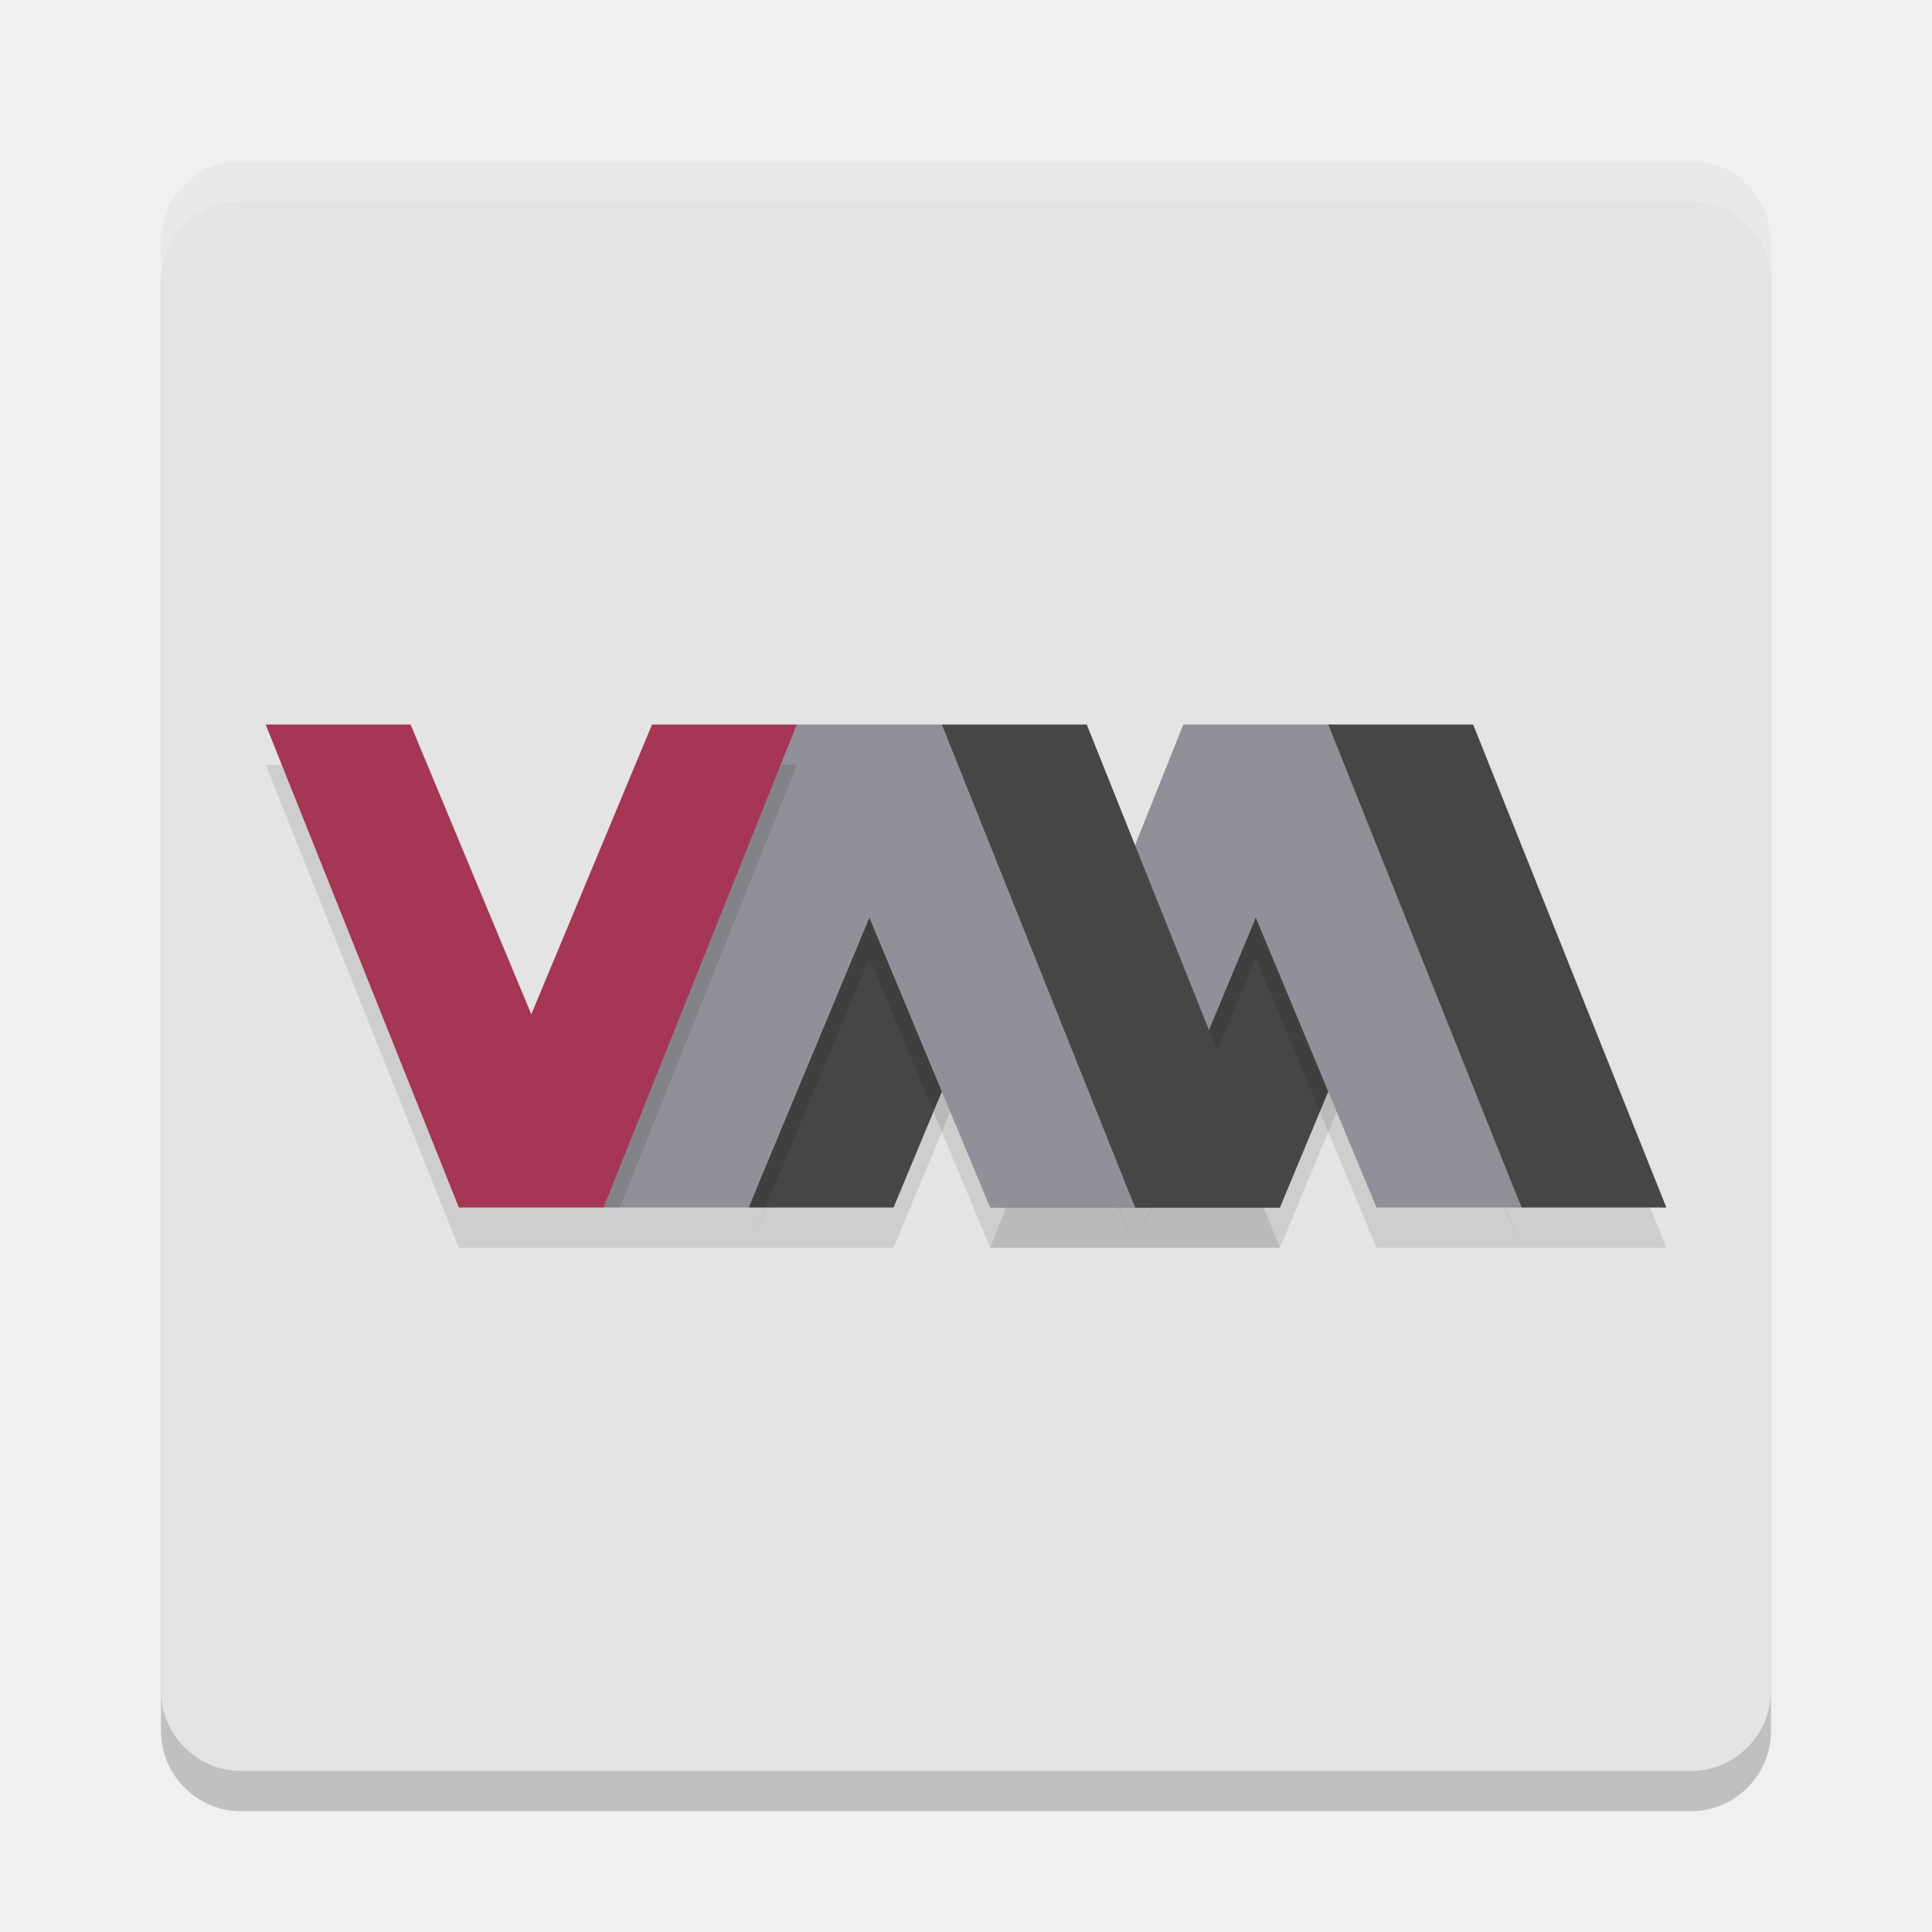
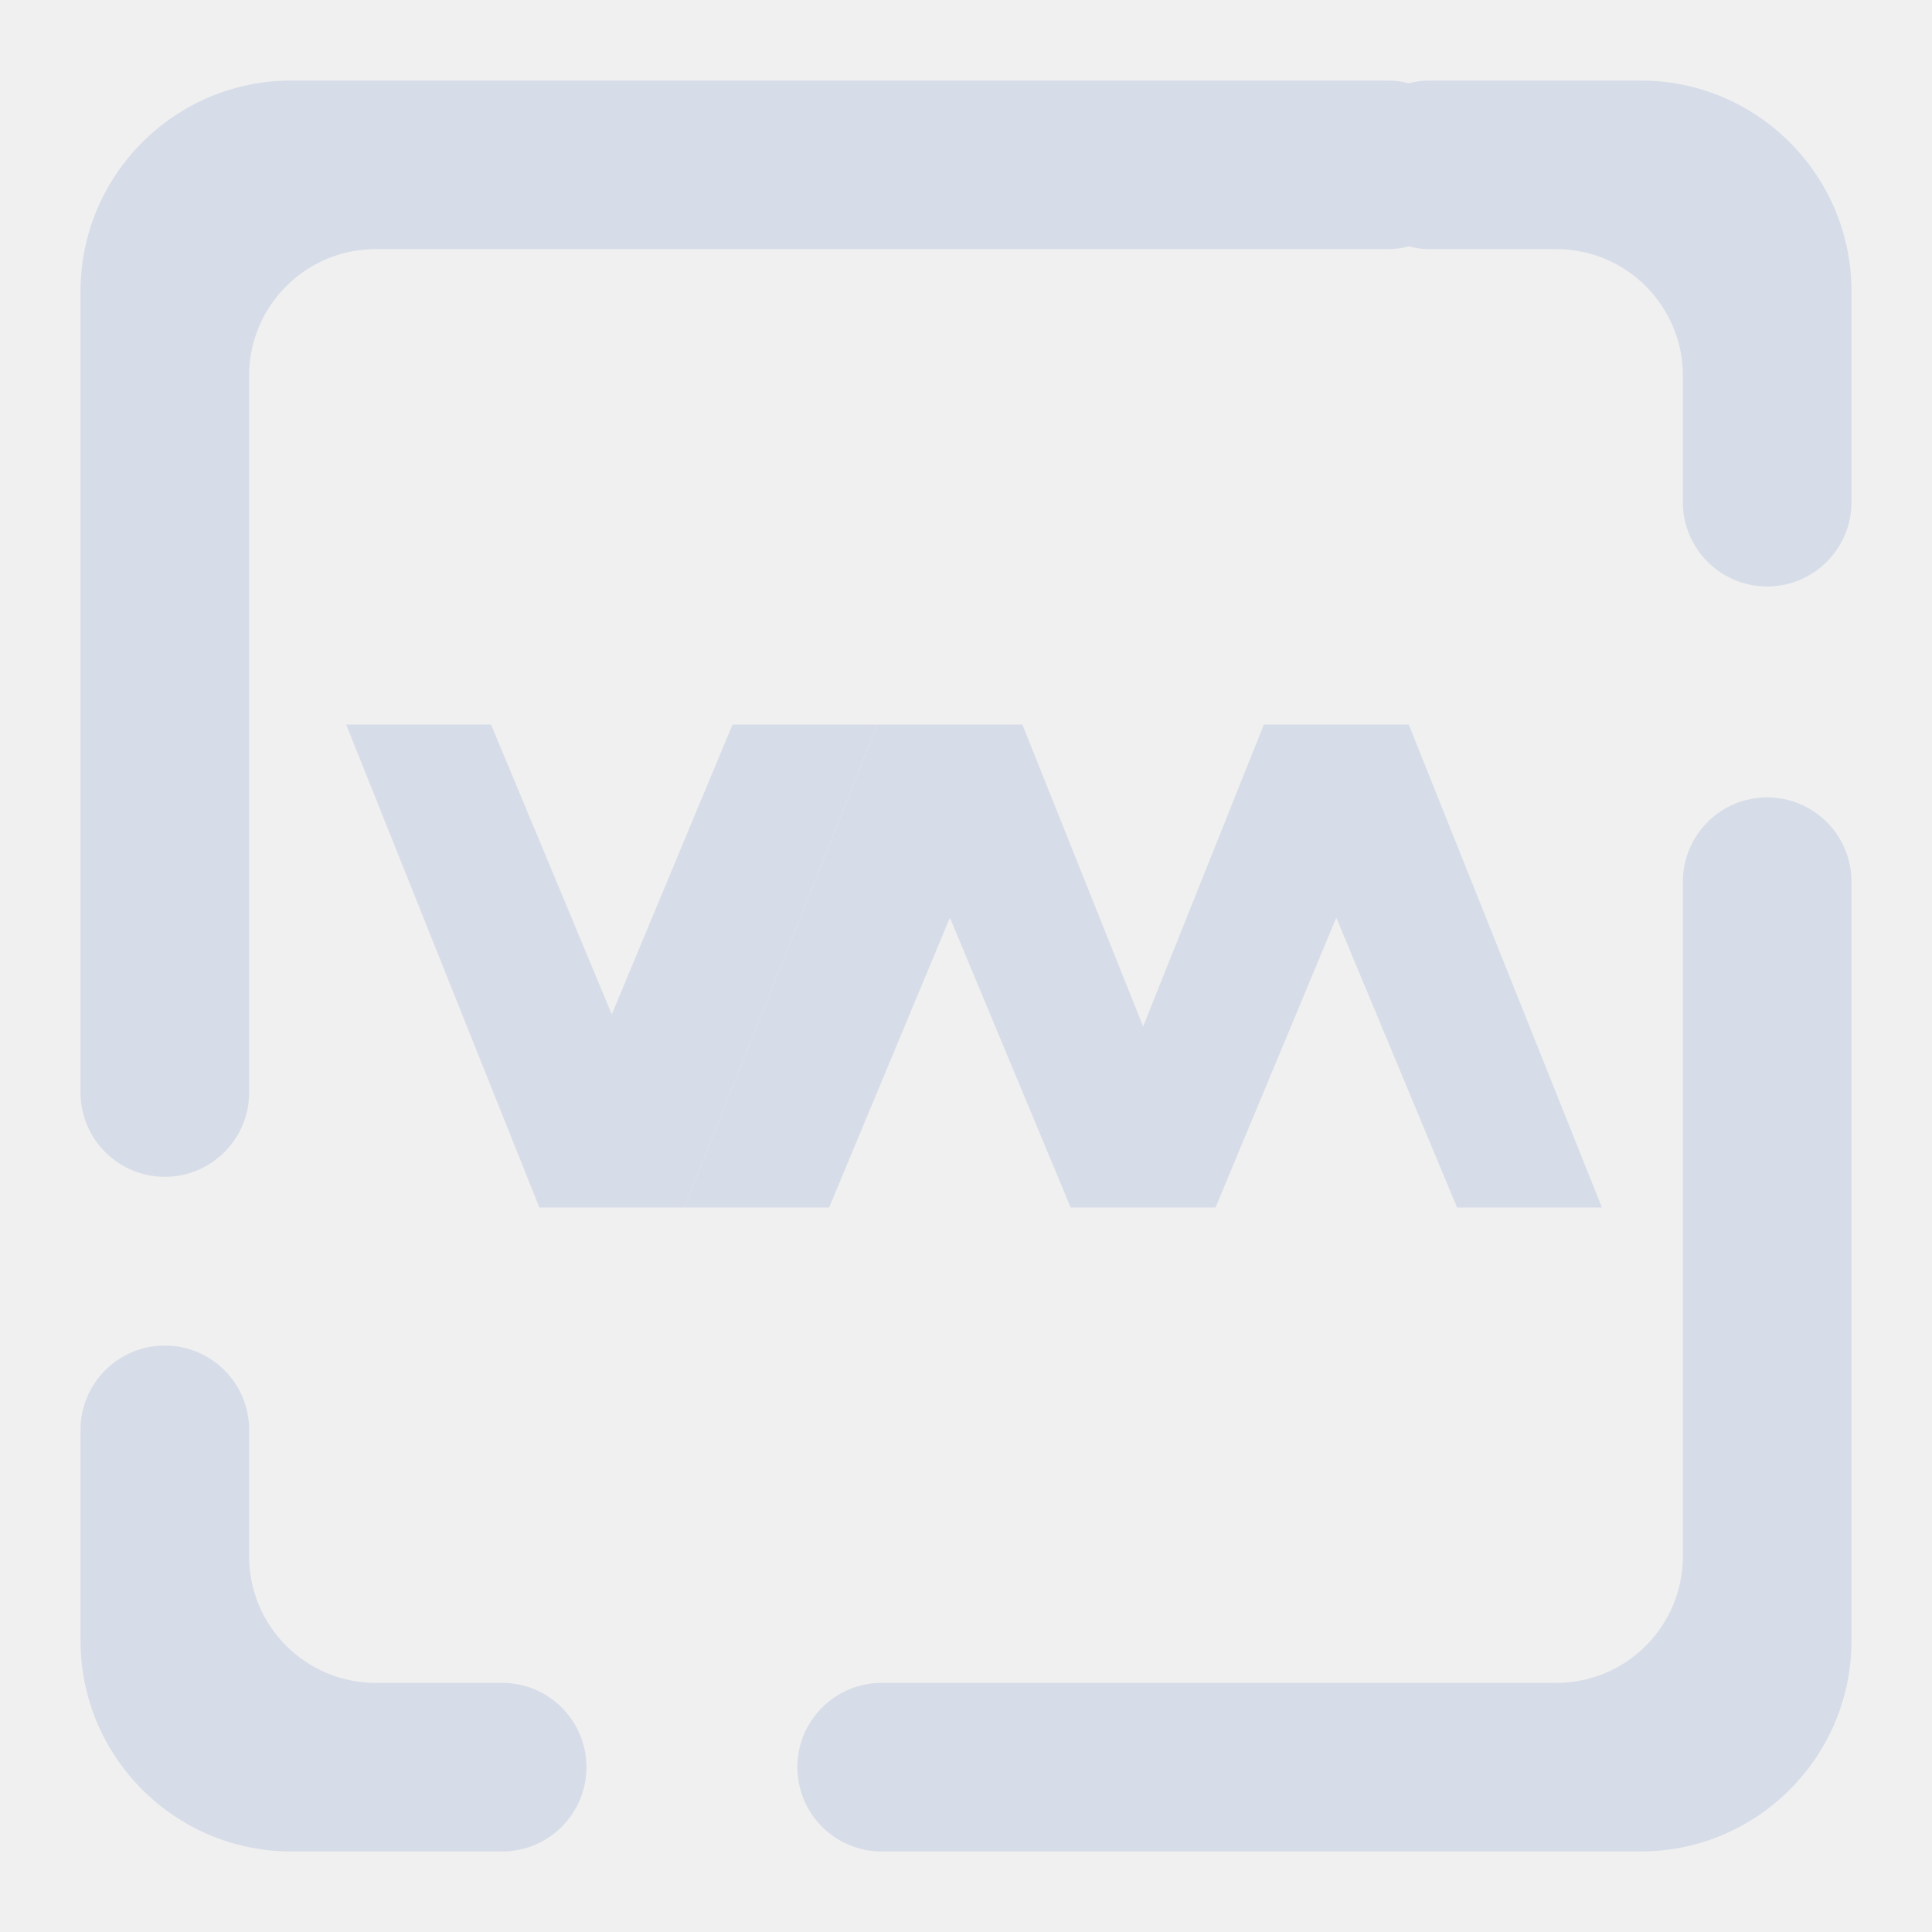
- <svg xmlns="http://www.w3.org/2000/svg" width="24" height="24" version="1">
-   <rect style="opacity:0.2" width="20" height="20" x="2" y="2.5" rx="1" ry="1" />
-   <rect style="fill:#e4e4e4" width="20" height="20" x="2" y="2" rx="1" ry="1" />
-   <path style="opacity:0.1" d="m 14.1,15.5 2.4,-6 h 1.8 l 2.4,6 H 18.9 L 17.4,11.9 15.9,15.5 h -1.8 z" />
-   <path style="opacity:0.2;fill:#ffffff" d="M 3,2 C 2.446,2 2,2.446 2,3 v 0.5 c 0,-0.554 0.446,-1 1,-1 h 18 c 0.554,0 1,0.446 1,1 V 3 C 22,2.446 21.554,2 21,2 Z" />
-   <path style="fill:#464646" d="m 14.1,15 2.4,-6 h 1.8 l 2.4,6 H 18.9 L 17.4,11.4 15.9,15 h -1.8 z" />
-   <path style="opacity:0.1" d="m 12.3,15.5 2.4,-6 h 1.8 l 2.4,6 H 17.1 L 15.6,11.9 14.1,15.5 h -1.8 z" />
-   <path style="fill:#909198" d="m 12.3,15 2.4,-6 h 1.8 l 2.4,6 H 17.1 L 15.6,11.4 14.1,15 h -1.8 z" />
-   <path style="opacity:0.1" d="m 9.3,15.5 2.4,-6 h 1.8 l 2.4,6 H 14.1 L 12.6,11.9 11.1,15.5 H 9.3 Z" />
-   <path style="fill:#464646" d="m 9.3,15 2.4,-6 h 1.8 l 2.4,6 H 14.1 L 12.6,11.4 11.1,15 H 9.3 Z" />
-   <path style="opacity:0.1" d="m 7.5,15.5 2.4,-6 h 1.8 l 2.4,6 H 12.3 L 10.8,11.9 9.3,15.5 H 7.5 Z" />
-   <path style="fill:#909198" d="M 7.5,15 9.9,9 h 1.8 l 2.4,6 H 12.3 L 10.8,11.4 9.3,15 H 7.5 Z" />
-   <path style="opacity:0.1" d="m 3.3,9.5 2.4,6 h 1.8 l 2.4,-6 H 8.1 L 6.6,13.1 5.1,9.5 H 3.3 Z" />
-   <path style="fill:#a53655" d="m 3.3,9 2.4,6 H 7.5 L 9.9,9 H 8.1 L 6.6,12.6 5.1,9 H 3.3 Z" />
+ <svg xmlns="http://www.w3.org/2000/svg" style="isolation:isolate" viewBox="0 0 48 48" width="48pt" height="48pt">
+   <linearGradient id="_lgradient_0" x1="0" y1="0.5" x2="1" y2="0.5" gradientTransform="matrix(22.8,0,0,12,17,18)" gradientUnits="userSpaceOnUse">
+     <stop offset="0%" stop-opacity="1" style="stop-color:rgb(215,221,232)" />
+     <stop offset="98.696%" stop-opacity="1" style="stop-color:rgb(215,221,232)" />
+   </linearGradient>
+   <path d=" M 28.4 25.5 L 31.4 18 L 35 18 L 39.8 30 L 36.2 30 L 33.2 22.8 L 30.2 30 L 26.6 30 L 23.6 22.8 L 20.6 30 L 17 30 L 17 30 L 21.8 18 L 25.4 18 L 28.4 25.5 Z " fill-rule="evenodd" fill="url(#_lgradient_0)" />
+   <linearGradient id="_lgradient_1" x1="-0.014" y1="0.01" x2="1.016" y2="1.072" gradientTransform="matrix(44,0,0,44,2,2)" gradientUnits="userSpaceOnUse">
+     <stop offset="0%" stop-opacity="1" style="stop-color:rgb(215,221,232)" />
+     <stop offset="51.562%" stop-opacity="1" style="stop-color:rgb(215,221,232)" />
+     <stop offset="99.13%" stop-opacity="1" style="stop-color:rgb(215,221,232)" />
+   </linearGradient>
+   <path d=" M 35 2.07 C 34.834 2.023 34.658 2 34.476 2 L 34.476 2 L 7.238 2 C 4.347 2 2 4.347 2 7.238 L 2 27.143 L 2 27.143 C 2 28.299 2.939 29.238 4.095 29.238 L 4.095 29.238 C 5.252 29.238 6.19 28.299 6.19 27.143 L 6.19 27.143 L 6.19 27.143 L 6.19 27.143 L 6.19 9.333 C 6.19 7.599 7.599 6.19 9.333 6.19 L 34.476 6.19 L 34.476 6.19 C 34.658 6.19 34.834 6.167 35 6.12 C 35.166 6.167 35.342 6.19 35.524 6.19 L 35.524 6.19 L 38.667 6.19 C 40.401 6.19 41.81 7.599 41.81 9.333 L 41.81 12.476 L 41.81 12.476 C 41.81 13.633 42.748 14.571 43.905 14.571 L 43.905 14.571 C 45.061 14.571 46 13.633 46 12.476 L 46 12.476 L 46 7.238 C 46 4.347 43.653 2 40.762 2 L 35.524 2 L 35.524 2 C 35.342 2 35.166 2.023 35 2.07 L 35 2.07 Z  M 12.476 41.81 L 12.476 41.81 C 13.633 41.81 14.571 42.748 14.571 43.905 L 14.571 43.905 C 14.571 45.061 13.633 46 12.476 46 L 12.476 46 L 7.238 46 C 4.347 46 2 43.653 2 40.762 L 2 35.524 L 2 35.524 C 2 34.367 2.939 33.429 4.095 33.429 L 4.095 33.429 C 5.252 33.429 6.19 34.367 6.19 35.524 L 6.19 35.524 L 6.19 38.667 C 6.19 40.401 7.599 41.81 9.333 41.81 L 12.476 41.81 L 12.476 41.81 L 12.476 41.81 L 12.476 41.81 Z  M 41.81 21.905 L 41.81 21.905 C 41.81 20.748 42.748 19.81 43.905 19.81 L 43.905 19.81 C 45.061 19.81 46 20.748 46 21.905 L 46 21.905 L 46 40.762 C 46 43.653 43.653 46 40.762 46 L 21.905 46 L 21.905 46 C 20.748 46 19.81 45.061 19.81 43.905 L 19.81 43.905 C 19.81 42.748 20.748 41.81 21.905 41.81 L 21.905 41.81 L 38.667 41.81 C 40.401 41.81 41.81 40.401 41.81 38.667 L 41.81 21.905 L 41.81 21.905 L 41.81 21.905 Z  M 8.6 18 L 13.4 30 L 17 30 L 21.8 18 L 18.2 18 L 15.2 25.2 L 12.2 18 L 8.6 18 L 8.6 18 Z " fill-rule="evenodd" fill="url(#_lgradient_1)" />
</svg>
